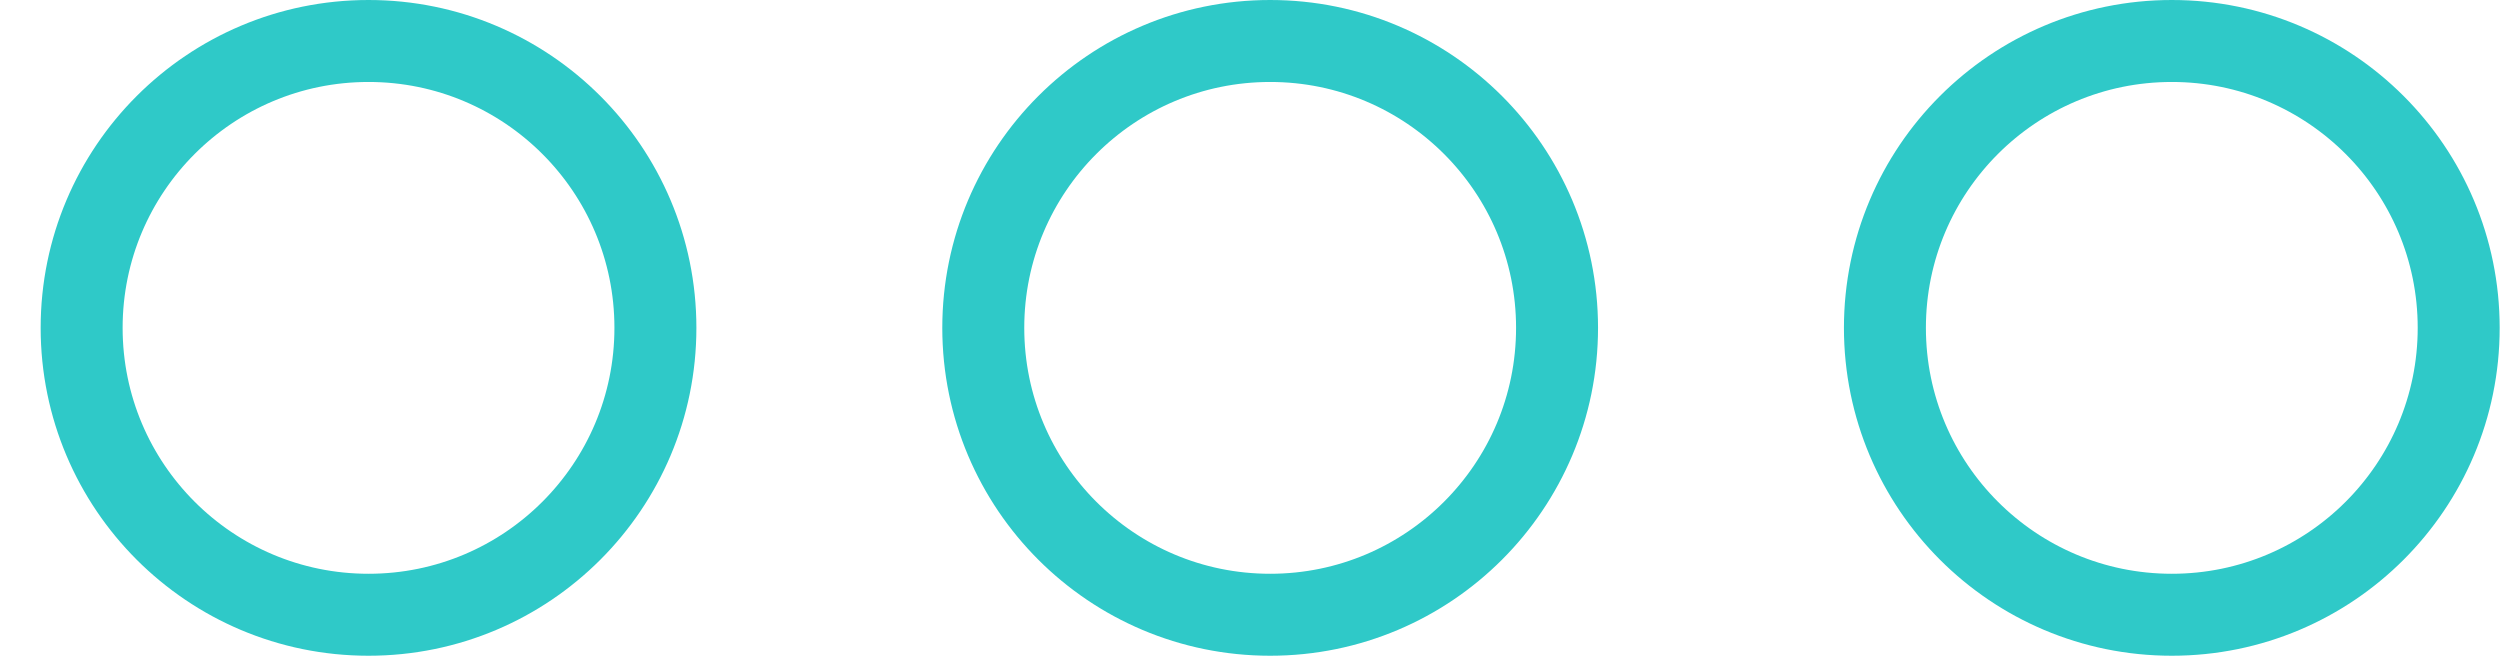
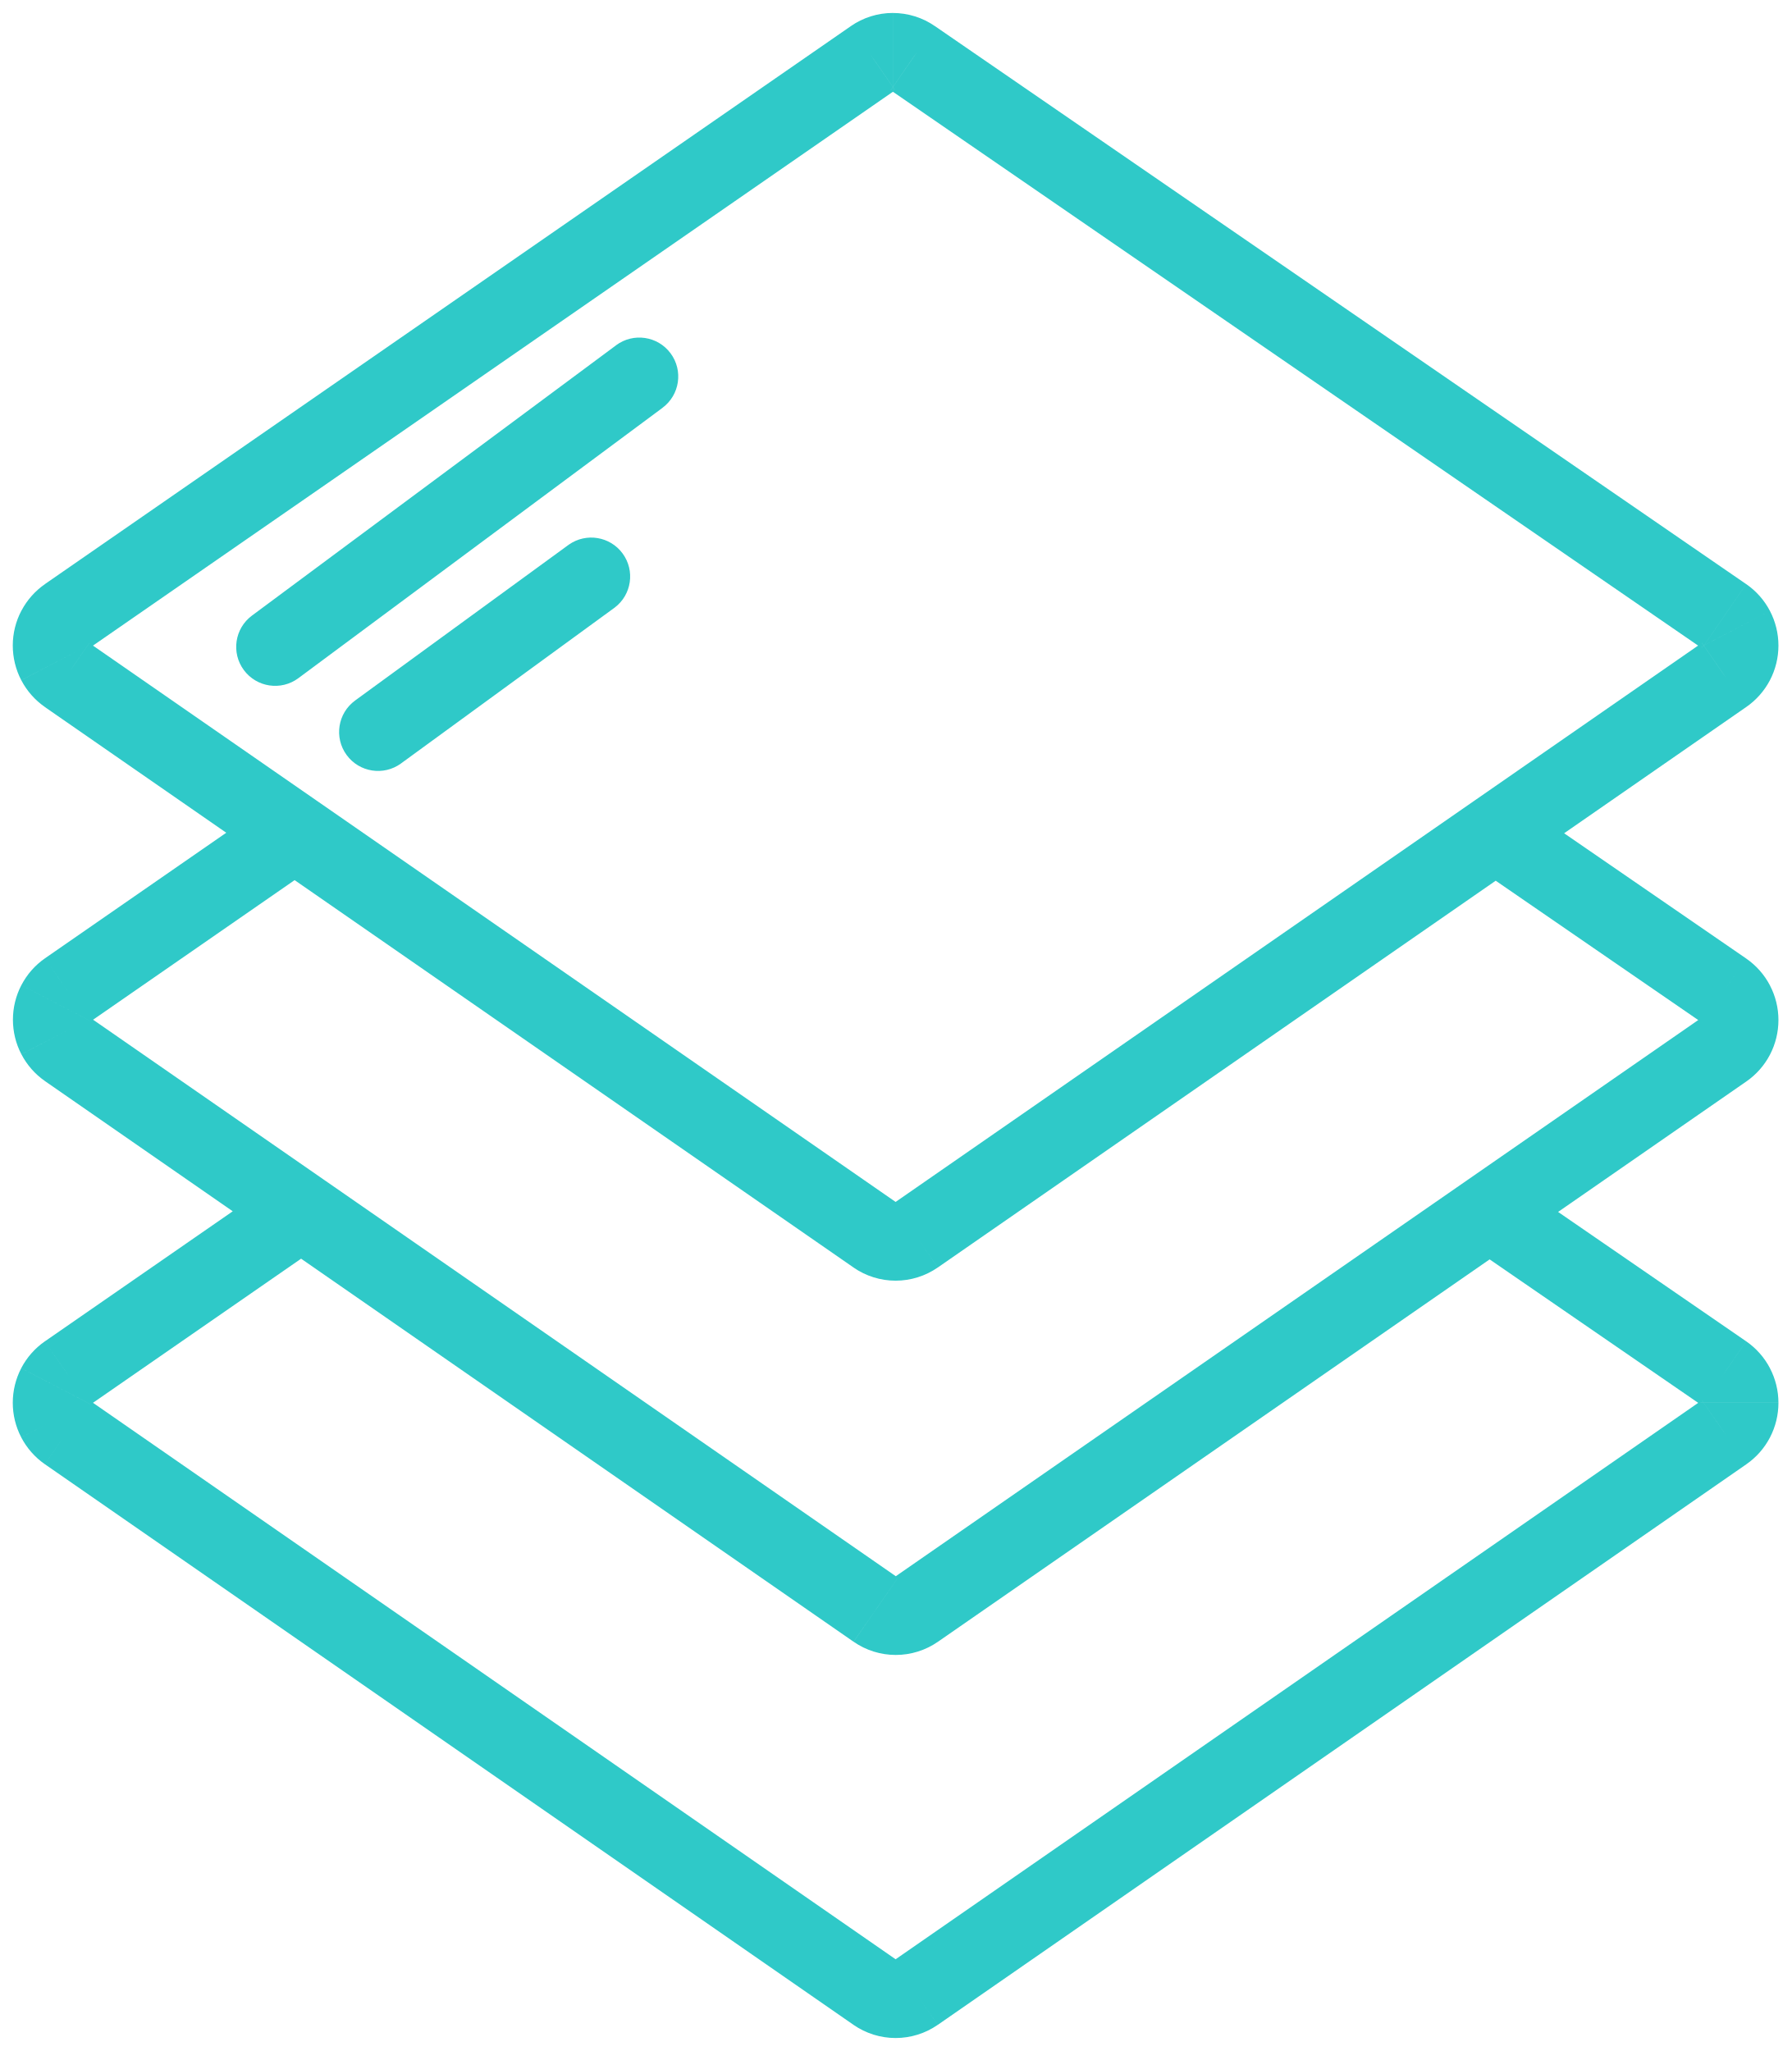
- <svg xmlns="http://www.w3.org/2000/svg" width="61" height="16" fill="none">
-   <path d="M15.992 8a7 7 0 1 1-14 0 7 7 0 0 1 14 0zm22 0a7 7 0 1 1-14 0 7 7 0 0 1 14 0zm22 0a7 7 0 1 1-14 0 7 7 0 0 1 14 0z" stroke="#2FC9C8" stroke-width="2" />
+ <svg xmlns="http://www.w3.org/2000/svg" width="69" height="79" fill="none">
+   <path d="M2.591 23.728l.846 1.239.008-.006-.854-1.233zM33.621 2.24l.854 1.234.004-.003-.858-1.23zm1.533 0l-.858 1.23.008.006.85-1.236zM66.4 23.733l-.85 1.236.85-1.236zm.592 1.132h1.5-1.5zm-.592 1.132l-.85-1.236-.005.003.855 1.233zm-31.138 21.59l.854 1.233-.854-1.233zm-.77.24v-1.5 1.5zm-.768-.24l-.855 1.233.855-1.233zM2.585 26.002l.855-1.232-.004-.003-.851 1.235zM66.4 38.156l.852-1.234-.002-.002-.85 1.236zm.592 1.134h1.5-1.5zm-.592 1.135l-.853-1.234-.002.001.855 1.233zM35.267 62.004l.855 1.233-.855-1.233zm-.769.24v-1.5 1.5zm-.77-.24l-.854 1.233.855-1.233zM2.587 40.408l-.857 1.231.002.002.855-1.233zm-.588-1.131h1.5-1.5zm.588-1.132l-.854-1.233-.003.002.857 1.23zM66.4 52.9l.852-1.234-.002-.002-.85 1.236zm0 2.27l-.853-1.235-.002.001.855 1.233zM35.262 76.76l.854 1.232-.854-1.233zm-.77.24v-1.5V77zm-.768-.24l-.855 1.232.855-1.233zM2.58 55.163l-.858 1.23.003.002.855-1.232zm-.589-1.132h-1.5 1.5zm.589-1.132l-.854-1.233-.004.002.858 1.23zm22.935-37.192a1.5 1.5 0 1 0-1.788-2.409l1.788 2.409zM9.703 23.712a1.5 1.5 0 0 0 1.788 2.41l-1.788-2.41zm3.973 3.271a1.5 1.5 0 1 0 1.768 2.424l-1.769-2.424zm10-3.582a1.5 1.5 0 0 0-1.768-2.423l1.768 2.423zm-20.23 1.56L34.474 3.475l-1.708-2.467-31.03 21.486 1.708 2.467zM34.478 3.47a.16.16 0 0 1-.091.029v-3a2.84 2.84 0 0 0-1.625.511l1.716 2.46zm-.091.029a.16.16 0 0 1-.092-.028l1.716-2.461A2.84 2.84 0 0 0 34.388.5v3zm-.084-.023L65.549 24.97l1.7-2.472L36.005 1.005l-1.7 2.472zM65.55 24.97a.135.135 0 0 1-.044-.049l2.658-1.391a2.865 2.865 0 0 0-.914-1.032l-1.7 2.472zm-.044-.049a.12.12 0 0 1-.014-.055h3a2.88 2.88 0 0 0-.328-1.336l-2.658 1.392zm-.014-.055a.12.12 0 0 1 .014-.055l2.658 1.391a2.88 2.88 0 0 0 .328-1.336h-3zm.014-.055a.135.135 0 0 1 .044-.049l1.7 2.472a2.88 2.88 0 0 0 .914-1.032l-2.658-1.392zm.039-.046l-31.138 21.59 1.71 2.466 31.137-21.59-1.71-2.466zm-31.137 21.59a.15.15 0 0 1 .085-.026v3a2.85 2.85 0 0 0 1.623-.508l-1.708-2.466zm.085-.026a.15.15 0 0 1 .085.026l-1.709 2.466a2.85 2.85 0 0 0 1.624.508v-3zm.085.026L3.441 24.77l-1.71 2.465L32.87 48.82l1.71-2.466zM3.438 24.767a.13.13 0 0 1 .041.047L.82 26.201c.216.414.53.77.916 1.036l1.702-2.47zm.041.047a.114.114 0 0 1 .013.053l-3-.007c0 .466.111.927.327 1.34l2.66-1.386zm.013.053a.114.114 0 0 1-.013.053l-2.654-1.4a2.886 2.886 0 0 0-.333 1.34l3 .007zm-.013.053a.13.13 0 0 1-.042.047l-1.691-2.478a2.87 2.87 0 0 0-.92 1.032l2.653 1.4zm53.271 8.416l8.8 6.055 1.7-2.471-8.8-6.055-1.7 2.472zm8.797 6.054a.13.13 0 0 1-.042-.047l2.66-1.388a2.87 2.87 0 0 0-.913-1.033l-1.705 2.468zm-.042-.047a.114.114 0 0 1-.013-.053h3c0-.465-.112-.923-.328-1.335l-2.659 1.388zm-.013-.053c0-.017.004-.035.013-.053l2.66 1.389c.215-.413.327-.871.327-1.336h-3zm.013-.053a.131.131 0 0 1 .042-.046l1.705 2.468a2.87 2.87 0 0 0 .913-1.033l-2.66-1.389zm.04-.045l-31.132 21.58 1.709 2.465 31.132-21.58-1.709-2.465zM34.413 60.771a.15.15 0 0 1 .085-.026v3a2.85 2.85 0 0 0 1.624-.508l-1.709-2.466zm.085-.026a.15.15 0 0 1 .085.026l-1.708 2.466a2.85 2.85 0 0 0 1.623.508v-3zm.086.026L3.44 39.176 1.73 41.64l31.143 21.596 1.71-2.466zM3.444 39.178a.13.13 0 0 1 .04.046l-2.66 1.384c.214.411.524.766.906 1.031l1.714-2.462zm.04.046a.114.114 0 0 1 .014.053h-3c0 .463.11.92.325 1.33l2.662-1.383zm.014.053a.114.114 0 0 1-.013.052L.823 37.945a2.886 2.886 0 0 0-.325 1.332h3zm-.013.052a.13.13 0 0 1-.042.047L1.73 36.914c-.382.265-.692.62-.906 1.031l2.662 1.384zm-.045.049l8.772-6.077-1.708-2.466-8.772 6.077 1.708 2.466zm53.078 8.545l9.031 6.213 1.7-2.472-9.03-6.213-1.701 2.472zm9.029 6.21a.13.13 0 0 1-.042-.046l2.66-1.388a2.87 2.87 0 0 0-.913-1.033l-1.705 2.468zm-.042-.046a.114.114 0 0 1-.013-.053h3c0-.464-.112-.923-.328-1.335l-2.659 1.388zm-.013-.053c0-.017.004-.035.013-.052l2.66 1.388c.215-.412.327-.87.327-1.335h-3zm.013-.052a.13.13 0 0 1 .042-.047l1.705 2.468a2.87 2.87 0 0 0 .913-1.033l-2.66-1.388zm.04-.046l-31.138 21.59 1.71 2.466 31.137-21.59-1.71-2.466zm-31.137 21.59a.15.15 0 0 1 .085-.026v3a2.85 2.85 0 0 0 1.623-.508l-1.708-2.466zm.085-.026a.15.15 0 0 1 .085.026l-1.709 2.466a2.85 2.85 0 0 0 1.624.508v-3zm.085.026L3.435 53.931l-1.71 2.465L32.87 77.992l1.71-2.466zM3.438 53.933a.13.13 0 0 1 .041.046L.817 55.363c.214.411.525.766.906 1.032l1.715-2.462zm.041.046a.114.114 0 0 1 .013.053h-3c0 .463.111.92.325 1.33L3.48 53.98zm.013.053a.114.114 0 0 1-.013.052L.817 52.701a2.886 2.886 0 0 0-.325 1.33h3zm-.013.052a.131.131 0 0 1-.041.047l-1.715-2.462A2.87 2.87 0 0 0 .817 52.7l2.662 1.383zm-.044.05l9.004-6.236-1.708-2.466-9.004 6.235 1.708 2.466zm20.293-40.835L9.703 23.712l1.788 2.41 14.025-10.414-1.788-2.409zm-8.285 16.108l8.233-6.006-1.768-2.423-8.233 6.005 1.768 2.424z" fill="#2FC9C8" />
</svg>
